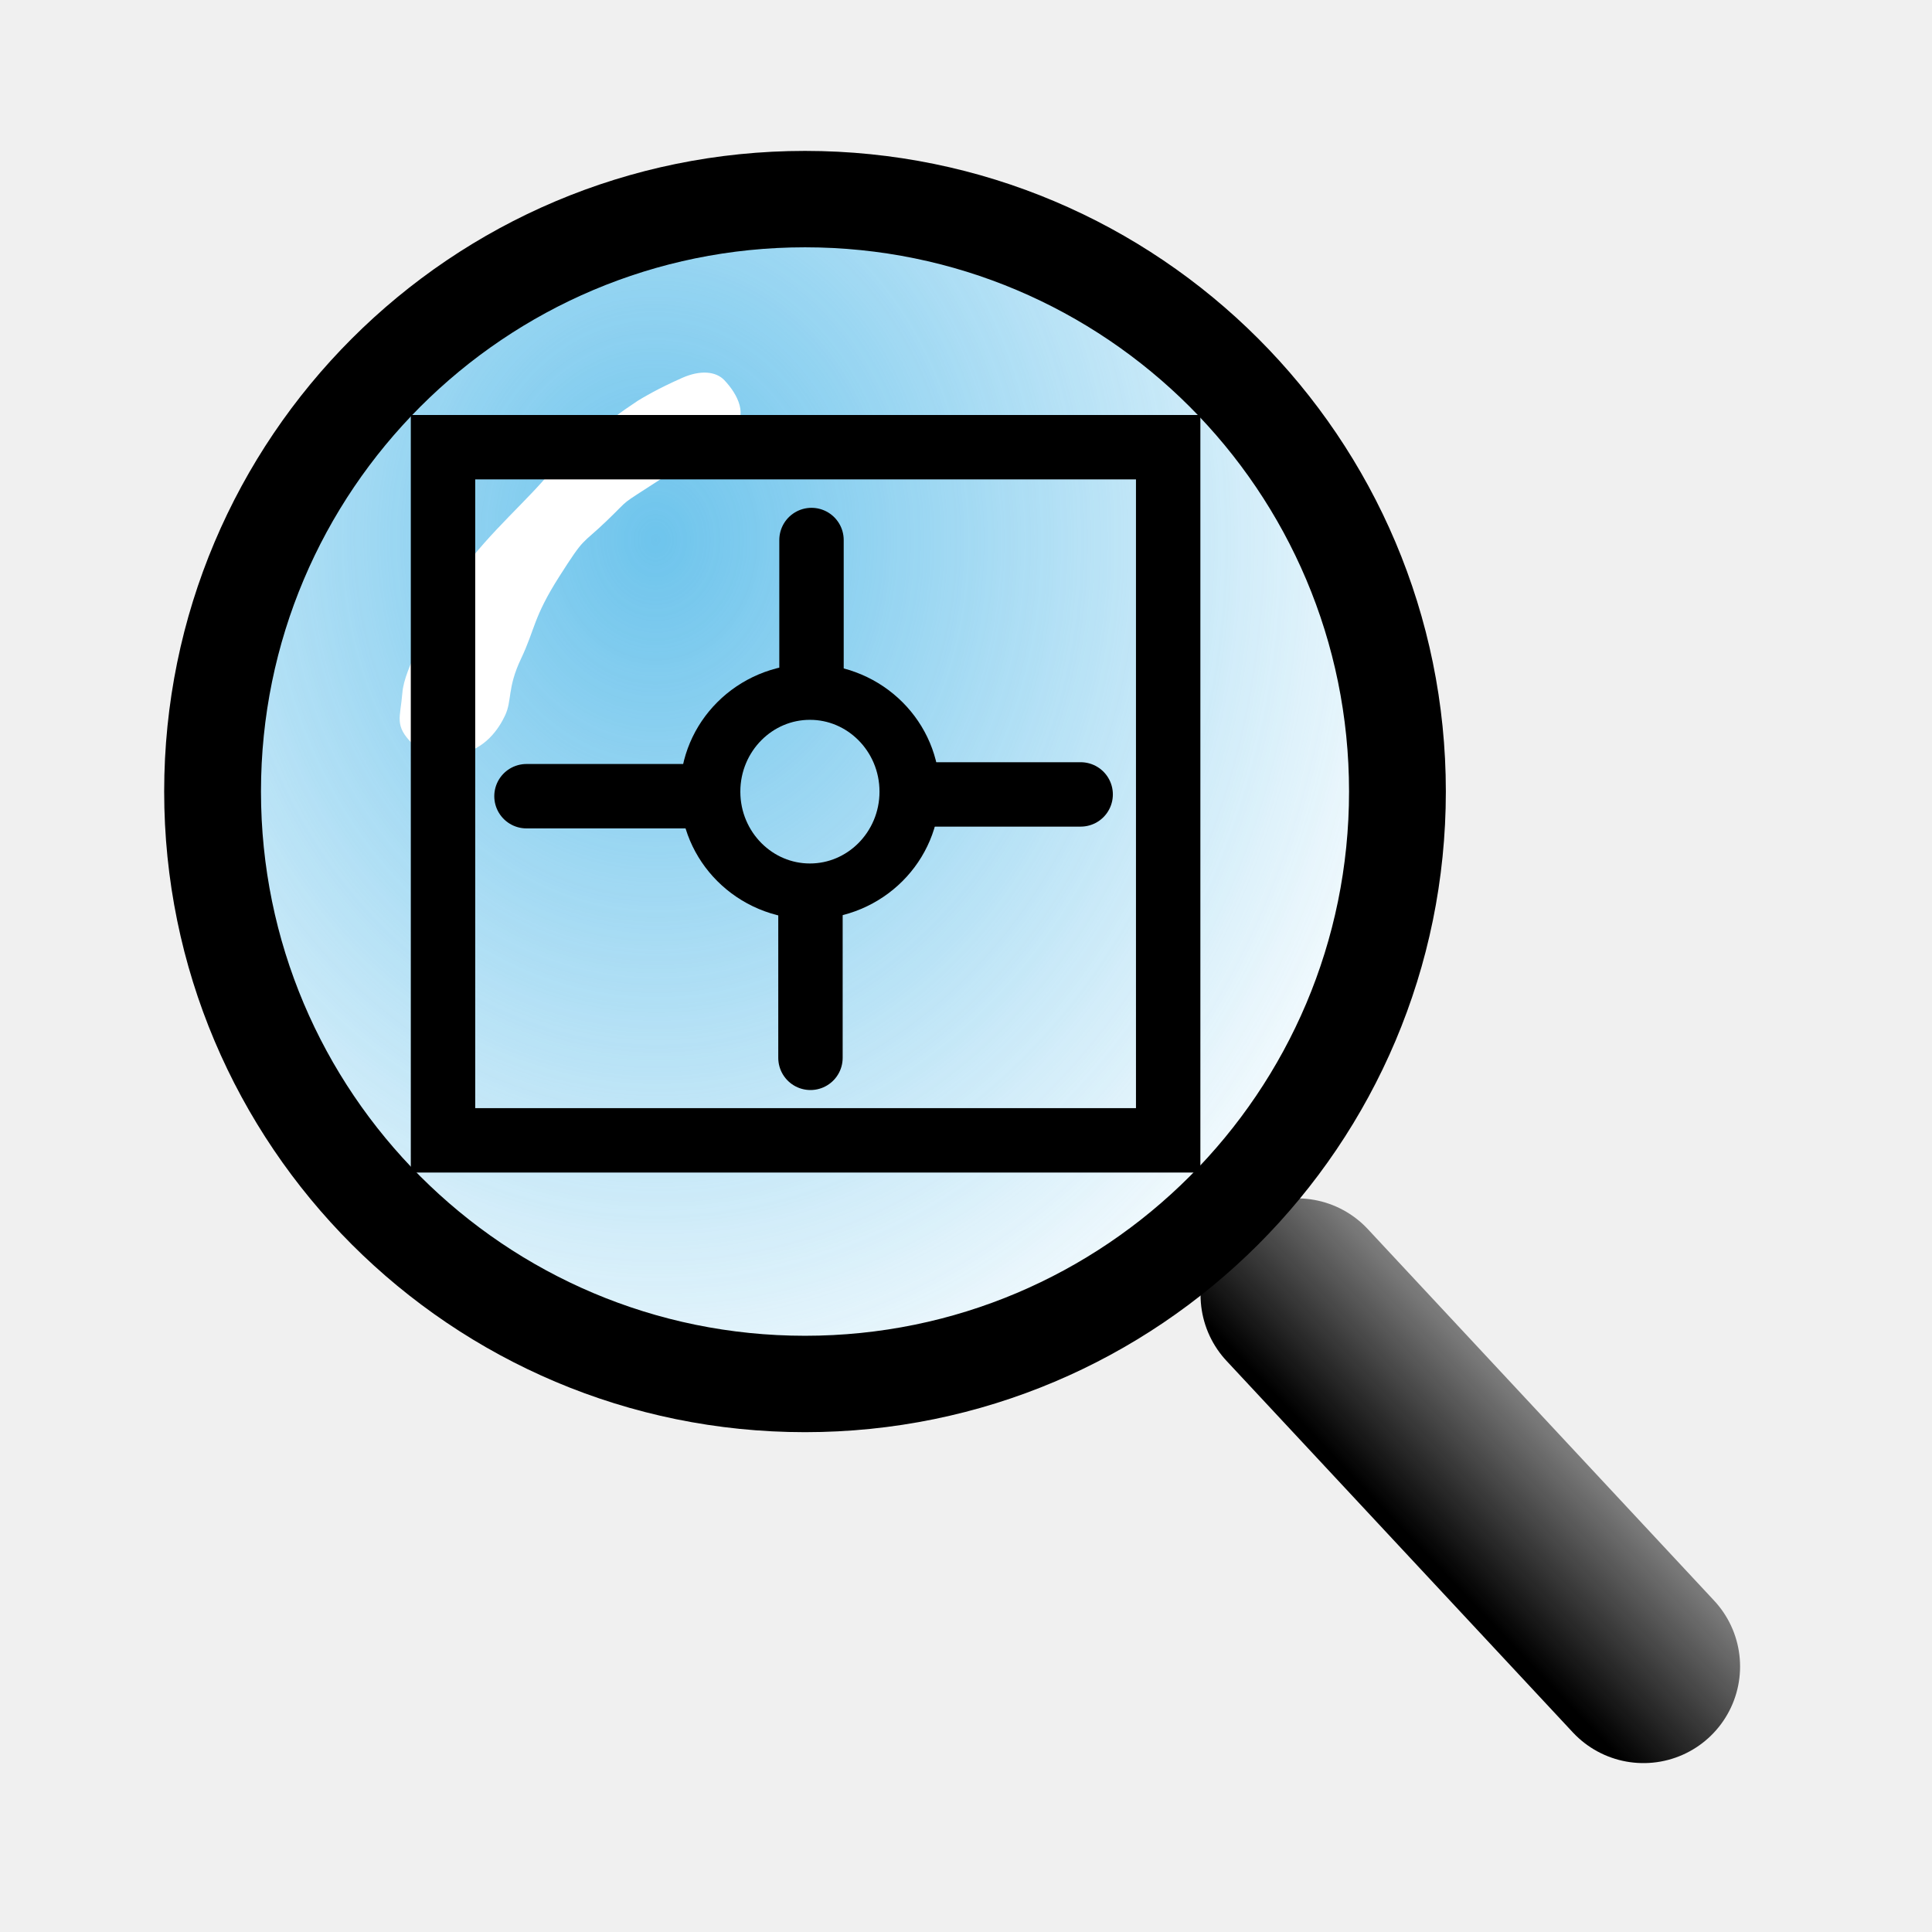
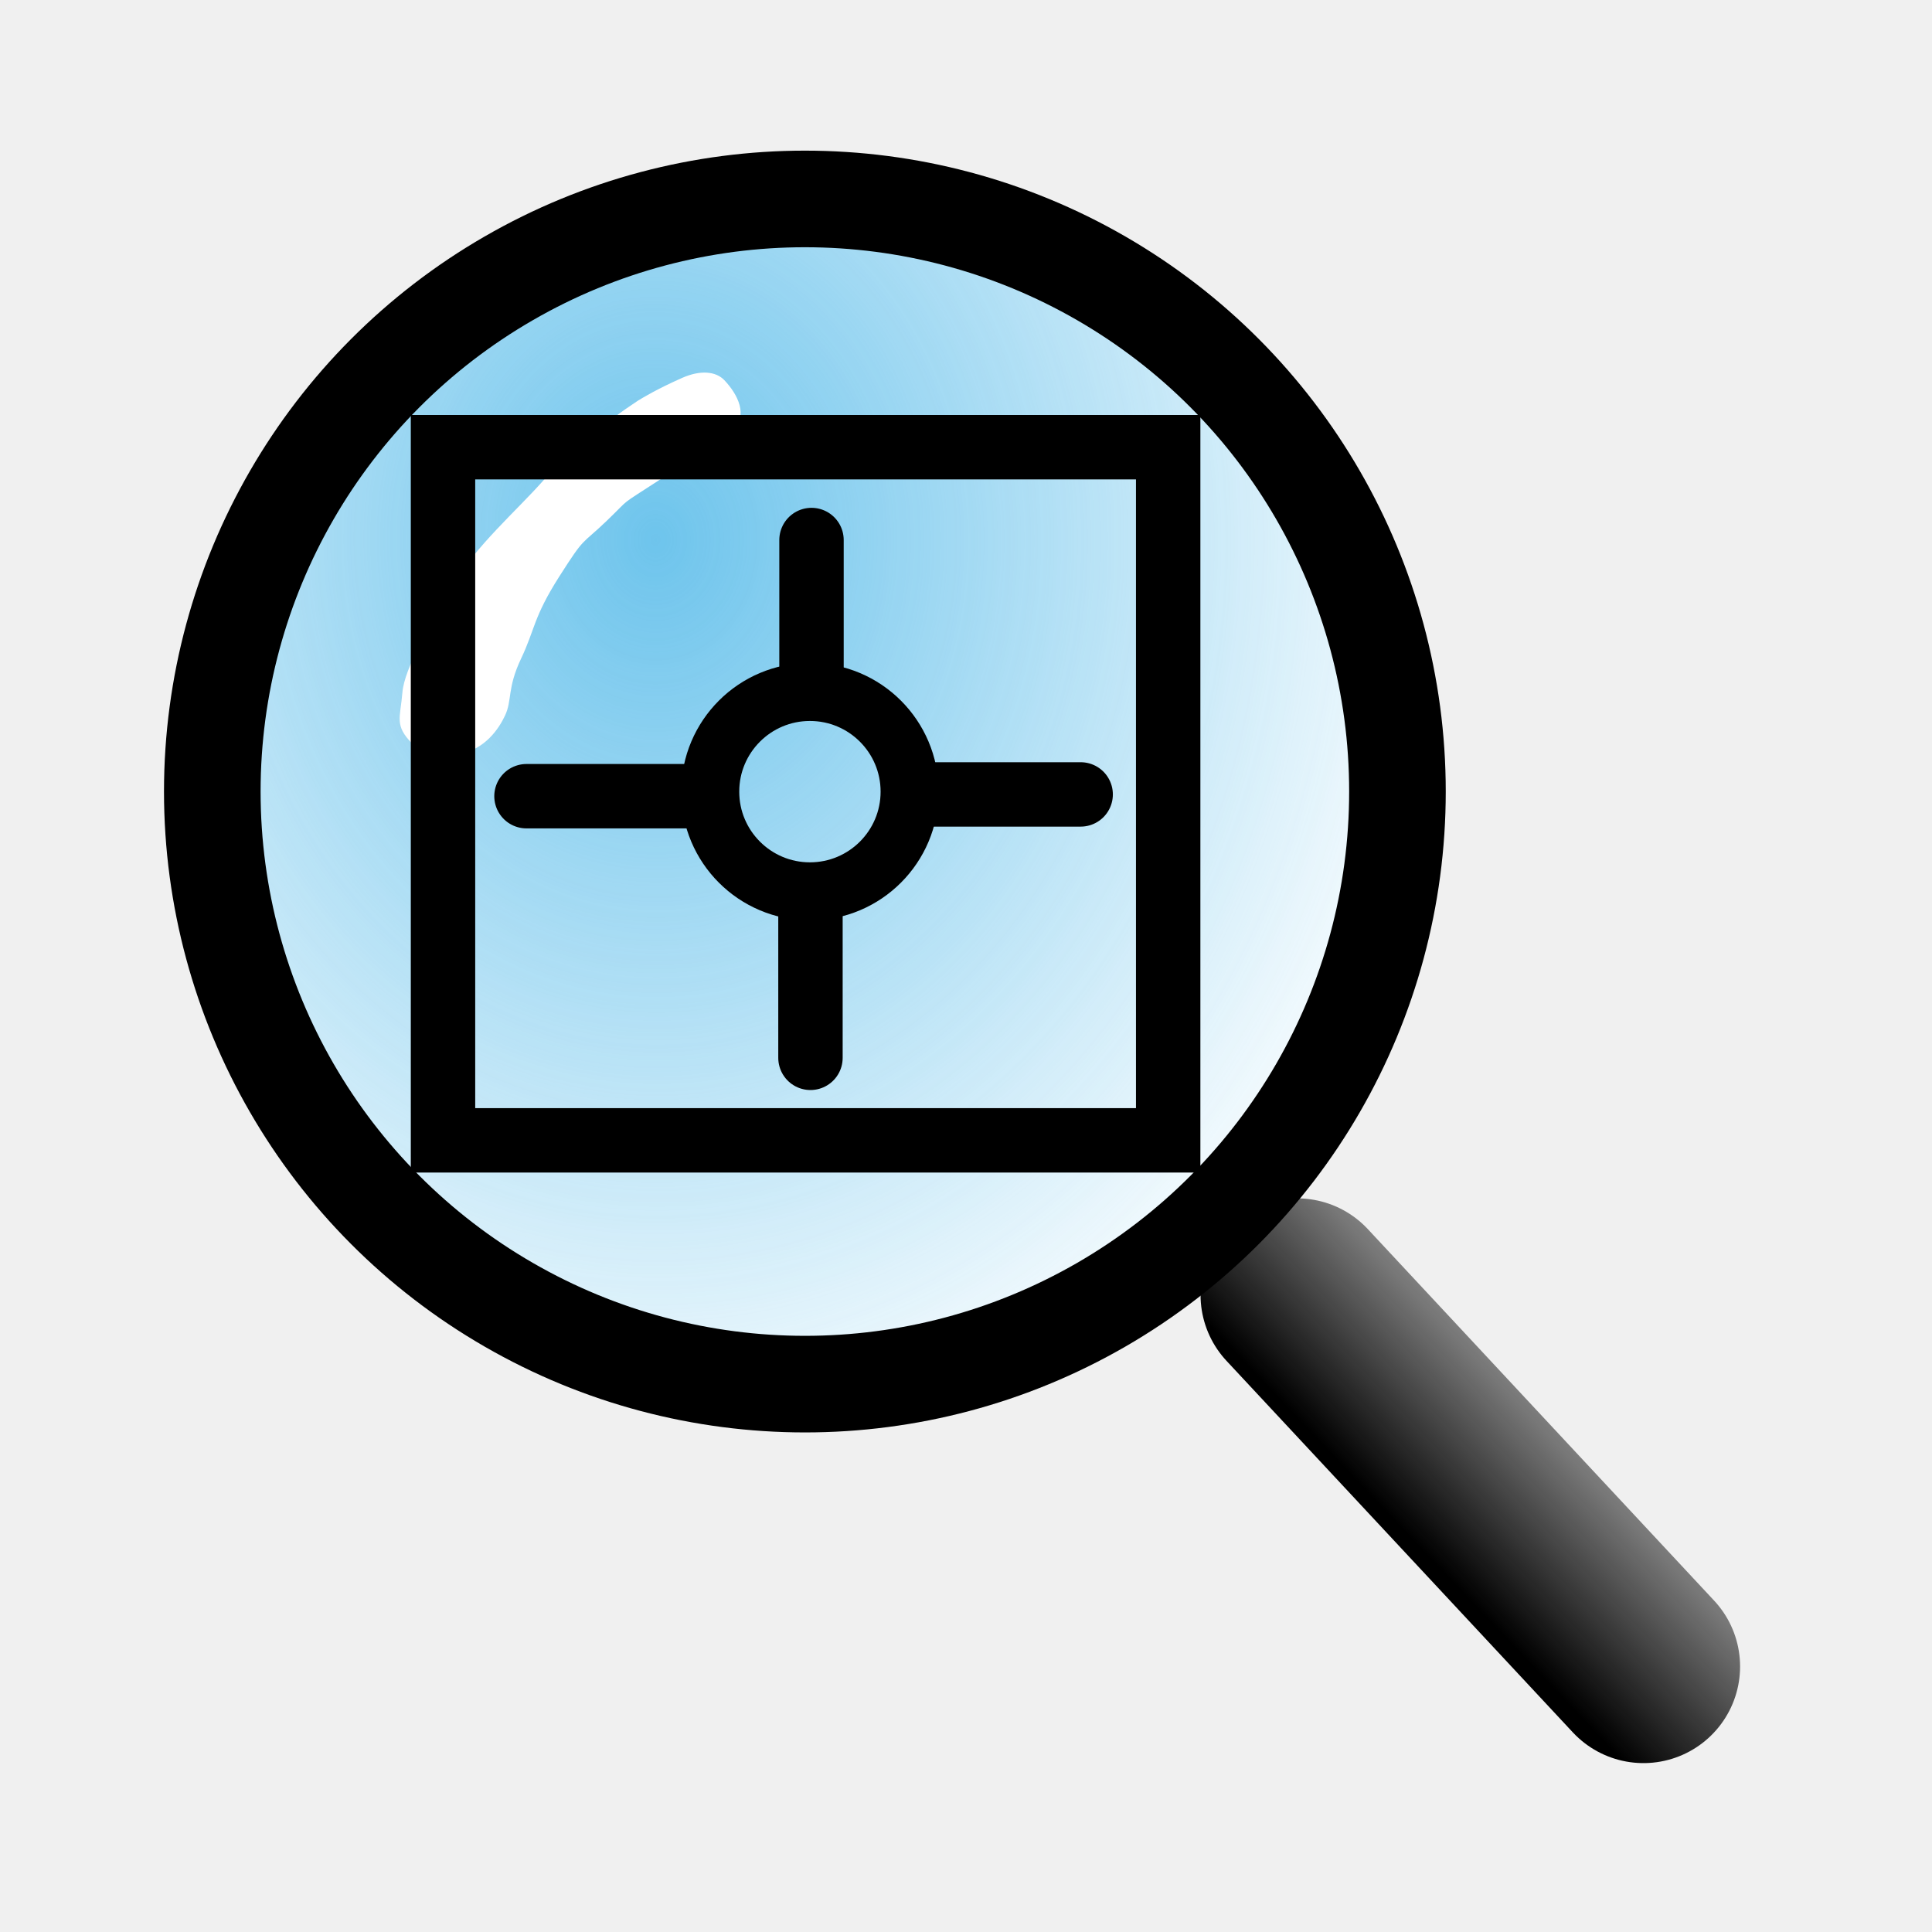
- <svg xmlns="http://www.w3.org/2000/svg" xmlns:xlink="http://www.w3.org/1999/xlink" width="600" height="600" id="svg2" version="1.0">
-   <defs id="defs4">
-     <linearGradient id="linearGradient5886">
-       <stop style="stop-color:#000000;stop-opacity:1;" offset="0" id="stop5888" />
-       <stop style="stop-color:#000000;stop-opacity:0;" offset="1" id="stop5890" />
+ <svg xmlns="http://www.w3.org/2000/svg" width="600" height="600">
+   <defs>
+     <radialGradient id="A" cx="291.682" cy="262.174" fx="291.682" fy="262.174" r="85.074" gradientTransform="matrix(-1.448435,1.2351902e-2,-1.400983e-2,-1.784155,717.838,724.9206)" gradientUnits="userSpaceOnUse">
+       <stop offset="0" stop-color="#4db7e8" />
+       <stop offset="1" stop-color="#4db7e8" stop-opacity="0" />
+     </radialGradient>
+     <linearGradient id="B" x1="439.135" y1="478.638" x2="516.644" y2="405.165" gradientUnits="userSpaceOnUse">
+       <stop offset="0" />
+       <stop offset="1" stop-opacity="0" />
    </linearGradient>
-     <linearGradient id="linearGradient4424">
-       <stop style="stop-color:#000000;stop-opacity:1;" offset="0" id="stop4426" />
-       <stop style="stop-color:#000000;stop-opacity:0;" offset="1" id="stop4428" />
-     </linearGradient>
-     <linearGradient id="linearGradient18978">
-       <stop style="stop-color:#4db7e8;stop-opacity:1;" offset="0" id="stop18980" />
-       <stop style="stop-color:#4db7e8;stop-opacity:0;" offset="1" id="stop18982" />
-     </linearGradient>
-     <linearGradient id="linearGradient18925">
-       <stop style="stop-color:#0090ff;stop-opacity:1;" offset="0" id="stop18927" />
-       <stop style="stop-color:#0090ff;stop-opacity:0;" offset="1" id="stop18929" />
-     </linearGradient>
-     <marker orient="auto" refY="0.0" refX="0.0" id="Club" style="overflow:visible">
-       <path id="path3497" d="M -1.597,-7.098 C -3.486,-7.098 -5.024,-5.561 -5.024,-3.671 C -5.024,-3.015 -4.785,-2.444 -4.464,-1.923 C -4.503,-1.891 -4.544,-1.865 -4.581,-1.83 C -5.203,-2.685 -6.17,-3.275 -7.308,-3.275 C -9.197,-3.275 -10.734,-1.738 -10.734,0.151 C -10.734,2.04 -9.197,3.578 -7.308,3.578 C -6.314,3.578 -5.439,3.136 -4.814,2.459 C -4.938,2.814 -5.024,3.18 -5.024,3.578 C -5.024,5.467 -3.486,7.004 -1.597,7.004 C 0.292,7.004 1.829,5.467 1.829,3.578 C 1.829,2.784 1.514,2.084 1.06,1.503 C 2.415,1.766 3.772,2.297 4.766,3.834 C 4.028,3.096 3.554,1.753 3.554,-0.059 L 2.925,-0.105 L 3.507,-0.128 C 3.507,-1.94 3.958,-3.283 4.696,-4.021 C 3.737,-2.539 2.439,-1.995 1.13,-1.713 C 1.534,-2.275 1.829,-2.927 1.829,-3.671 C 1.829,-5.561 0.292,-7.098 -1.597,-7.098 z " style="fill-rule:evenodd;stroke:#000000;stroke-width:0.746pt;marker-start:none" transform="scale(0.6)" />
-     </marker>
-     <marker orient="auto" refY="0.0" refX="0.0" id="TriangleOutL" style="overflow:visible">
-       <path id="path3410" d="M 5.77,0.0 L -2.88,5.0 L -2.88,-5.0 L 5.77,0.0 z " style="fill-rule:evenodd;stroke:#000000;stroke-width:1.0pt;marker-start:none" transform="scale(0.8)" />
-     </marker>
-     <marker orient="auto" refY="0.0" refX="0.0" id="Arrow1Mend" style="overflow:visible;">
-       <path id="path3276" d="M 0.0,0.0 L 5.0,-5.0 L -12.5,0.0 L 5.0,5.0 L 0.0,0.0 z " style="fill-rule:evenodd;stroke:#000000;stroke-width:1.0pt;marker-start:none;" transform="scale(0.4) rotate(180) translate(10,0)" />
-     </marker>
-     <marker orient="auto" refY="0.0" refX="0.0" id="Arrow2Lend" style="overflow:visible;">
-       <path id="path3288" style="font-size:12.0;fill-rule:evenodd;stroke-width:0.625;stroke-linejoin:round;" d="M 8.719,4.034 L -2.207,0.016 L 8.719,-4.002 C 6.973,-1.63 6.983,1.616 8.719,4.034 z " transform="scale(1.1) rotate(180) translate(1,0)" />
-     </marker>
-     <marker orient="auto" refY="0.0" refX="0.0" id="Arrow1Lend" style="overflow:visible;">
-       <path id="path3270" d="M 0.0,0.0 L 5.0,-5.0 L -12.5,0.0 L 5.0,5.0 L 0.0,0.0 z " style="fill-rule:evenodd;stroke:#000000;stroke-width:1.0pt;marker-start:none;" transform="scale(0.8) rotate(180) translate(12.5,0)" />
-     </marker>
-     <linearGradient id="linearGradient3220">
-       <stop style="stop-color:#ff0000;stop-opacity:1;" offset="0" id="stop3222" />
-       <stop style="stop-color:#ff0000;stop-opacity:0;" offset="1" id="stop3224" />
-     </linearGradient>
-     <linearGradient id="linearGradient3253">
-       <stop style="stop-color:#ff0000;stop-opacity:1;" offset="0" id="stop3255" />
-       <stop style="stop-color:#ff0000;stop-opacity:0;" offset="1" id="stop3257" />
-     </linearGradient>
-     <linearGradient id="linearGradient4618">
-       <stop style="stop-color:#b472ff;stop-opacity:0.667;" offset="0" id="stop4620" />
-       <stop style="stop-color:#ffffff;stop-opacity:0;" offset="1" id="stop4622" />
-     </linearGradient>
-     <linearGradient id="linearGradient3176">
-       <stop id="stop3178" offset="0" style="stop-color:#ff0000;stop-opacity:1;" />
-       <stop id="stop3180" offset="1" style="stop-color:#00d63b;stop-opacity:0;" />
-     </linearGradient>
-     <linearGradient id="linearGradient3170">
-       <stop style="stop-color:#ff0000;stop-opacity:1;" offset="0" id="stop3172" />
-       <stop style="stop-color:#00d63b;stop-opacity:0;" offset="1" id="stop3174" />
-     </linearGradient>
-     <linearGradient id="linearGradient3164">
-       <stop id="stop3166" offset="0" style="stop-color:#ff0000;stop-opacity:1;" />
-       <stop id="stop3168" offset="1" style="stop-color:#00d63b;stop-opacity:0;" />
-     </linearGradient>
-     <linearGradient id="linearGradient5422">
-       <stop style="stop-color:#ff0000;stop-opacity:1;" offset="0" id="stop5424" />
-       <stop style="stop-color:#00d63b;stop-opacity:0;" offset="1" id="stop5426" />
-     </linearGradient>
-     <radialGradient xlink:href="#linearGradient18978" id="radialGradient18984" cx="291.682" cy="262.174" fx="291.682" fy="262.174" r="85.074" gradientTransform="matrix(-1.448435,1.2351902e-2,-1.400983e-2,-1.784155,717.838,724.9206)" gradientUnits="userSpaceOnUse" />
-     <radialGradient xlink:href="#linearGradient4424" id="radialGradient4432" cx="186.348" cy="154.332" fx="186.348" fy="154.332" r="26.309" gradientTransform="matrix(1,0,0,0.5463994,0,70.005)" gradientUnits="userSpaceOnUse" />
-     <linearGradient xlink:href="#linearGradient5886" id="linearGradient5892" x1="439.135" y1="478.638" x2="516.644" y2="405.165" gradientUnits="userSpaceOnUse" />
  </defs>
-   <g id="layer1">
-     <rect ry="90" rx="90" y="10.602" x="11.582" height="576.745" width="577.102" id="rect2390" style="opacity:1;fill:none;fill-opacity:1;stroke:none;stroke-width:1;stroke-linecap:round;stroke-linejoin:miter;stroke-miterlimit:4;stroke-dasharray:none;stroke-dashoffset:0;stroke-opacity:1" />
-     <rect style="opacity:1;fill:none;fill-opacity:0;stroke:none;stroke-width:23.17;stroke-linecap:round;stroke-linejoin:miter;stroke-miterlimit:4;stroke-dasharray:none;stroke-dashoffset:0;stroke-opacity:1" id="rect5264" width="577.102" height="576.745" x="11.582" y="11.612" rx="90" ry="90" />
-   </g>
-   <g id="layer4">
-     <path style="opacity:1;fill:#ffffff;fill-opacity:1;stroke:#000000;stroke-width:0.452;stroke-linecap:round;stroke-linejoin:miter;stroke-miterlimit:4;stroke-dasharray:none;stroke-dashoffset:0;stroke-opacity:1" id="path4404" d="M -150,392.969 A 81.25,85.156 0 1 1 -312.5,392.969 A 81.25,85.156 0 1 1 -150,392.969 z" transform="matrix(2.263318,0,0,2.159496,778.2048,-606.5521)" />
-   </g>
-   <g id="layer3" />
-   <g id="layer6">
-     <path style="opacity:0.813;fill:url(#radialGradient18984);fill-opacity:1;stroke:#000000;stroke-width:0;stroke-linecap:round;stroke-linejoin:miter;stroke-miterlimit:4;stroke-dasharray:none;stroke-dashoffset:0;stroke-opacity:1" id="path18960" d="M 399.957,298.375 A 85.074,88.388 0 1 1 229.81,298.375 A 85.074,88.388 0 1 1 399.957,298.375 z" transform="matrix(2.145197,0,0,2.064752,-422.1289,-370.7463)" />
-   </g>
-   <g id="layer5">
-     <path style="fill:#ffffff;fill-opacity:1;fill-rule:evenodd;stroke:none;stroke-width:1.205px;stroke-linecap:butt;stroke-linejoin:miter;stroke-opacity:1" d="M 198.084,124.45 L 198.084,124.45 C 187.334,131.557 176.834,140.039 168.709,149.251 C 160.585,158.463 147.46,169.801 140.585,181.847 C 133.71,193.893 125.585,207.356 124.96,215.151 C 124.335,222.946 122.384,225.243 128.009,230.912 C 133.634,236.581 135.66,235.614 142.46,234.283 C 150.836,232.643 154.96,226.195 156.835,222.237 C 159.087,217.483 157.46,213.734 161.834,204.522 C 166.209,195.31 165.584,191.767 173.709,179.012 C 181.834,166.258 180.281,169.557 188.406,161.763 C 196.531,153.968 191.285,157.84 205.584,148.543 C 220.392,138.914 220.851,139.514 227.459,133.662 C 232.535,129.167 229.171,122.516 224.959,118.073 C 222.361,115.332 217.566,114.823 211.834,117.364 C 204.267,120.718 199.852,123.362 198.084,124.45 z" id="path4413" />
-   </g>
-   <g id="layer2">
-     <path style="opacity:1;fill:none;fill-opacity:1;stroke:#000000;stroke-width:19.724;stroke-linecap:round;stroke-linejoin:miter;stroke-miterlimit:4;stroke-dasharray:none;stroke-dashoffset:0;stroke-opacity:1" id="path18921" d="M 346.482,234.325 A 120.713,121.218 0 1 1 105.056,234.325 A 120.713,121.218 0 1 1 346.482,234.325 z" transform="matrix(1.524161,0,0,1.517811,-94.10453,-109.8417)" />
-     <path style="fill:none;fill-rule:evenodd;stroke:url(#linearGradient5892);stroke-width:60;stroke-linecap:round;stroke-linejoin:miter;stroke-miterlimit:4;stroke-dasharray:none;stroke-opacity:1" d="M 402.844,402.164 L 510.398,517.547" id="path18923" />
-   </g>
-   <g id="layer7" style="display:inline">
-     <path style="opacity:1;fill:none;fill-opacity:1;stroke:#000000;stroke-width:29.041;stroke-linecap:round;stroke-linejoin:miter;stroke-miterlimit:4;stroke-dasharray:none;stroke-dashoffset:0;stroke-opacity:1" id="path2486" d="M 314.883,267.439 A 48.061,51.928 0 1 1 218.761,267.439 A 48.061,51.928 0 1 1 314.883,267.439 z" transform="matrix(0.6442609,0,0,0.5962841,79.62485,86.38503)" />
-     <path style="fill:none;fill-rule:evenodd;stroke:#000000;stroke-width:20;stroke-linecap:round;stroke-linejoin:miter;stroke-miterlimit:4;stroke-dasharray:none;stroke-opacity:1" d="M 251.697,280.777 L 251.697,328.52" id="path3289" />
-     <path id="path3291" d="M 252.02,167.708 L 252.02,211.6" style="fill:none;fill-rule:evenodd;stroke:#000000;stroke-width:20;stroke-linecap:round;stroke-linejoin:miter;stroke-miterlimit:4;stroke-dasharray:none;stroke-opacity:1" />
-     <path style="fill:none;fill-rule:evenodd;stroke:#000000;stroke-width:20;stroke-linecap:round;stroke-linejoin:miter;stroke-miterlimit:4;stroke-dasharray:none;stroke-opacity:1" d="M 335.608,246.713 L 286.133,246.713" id="path3293" />
-     <path id="path3295" d="M 217.021,247.266 L 163.503,247.266" style="fill:none;fill-rule:evenodd;stroke:#000000;stroke-width:20;stroke-linecap:round;stroke-linejoin:miter;stroke-miterlimit:4;stroke-dasharray:none;stroke-opacity:1" />
-     <rect style="opacity:1;fill:none;fill-opacity:1;stroke:#000000;stroke-width:20;stroke-linecap:round;stroke-linejoin:miter;stroke-miterlimit:4;stroke-dasharray:none;stroke-dashoffset:0;stroke-opacity:1" id="rect3317" width="225.207" height="215.263" x="137.58" y="138.881" rx="0" ry="0" />
+   <path d="M438.707 242.062c0 101.562-82.332 183.895-183.895 183.895S70.918 343.625 70.918 242.062 153.25 58.168 254.813 58.168 438.707 140.5 438.707 242.062z" fill="#fff" stroke="#000" />
+   <path d="M 399.957,298.375 A 85.074,88.388 0 1 1 229.81,298.375 A 85.074,88.388 0 1 1 399.957,298.375 z" transform="matrix(2.145197 0 0 2.064752 -422.1289 -370.7463)" opacity=".813" fill="url(#A)" />
+   <path d="M198.084 124.45h0c-10.751 7.107-21.25 15.589-29.375 24.801s-21.25 20.549-28.125 32.596-15 25.51-15.625 33.304-2.576 10.092 3.049 15.761 7.652 4.702 14.451 3.371c8.377-1.64 12.5-8.088 14.375-12.046 2.252-4.754.625-8.503 5-17.715s3.75-12.755 11.875-25.51 6.572-9.455 14.697-17.25 2.879-3.922 17.178-13.22c14.808-9.629 15.266-9.029 21.875-14.881 5.076-4.495 1.712-11.146-2.5-15.589-2.598-2.74-7.393-3.249-13.125-.709-7.567 3.354-11.982 5.998-13.75 7.086z" fill="#fff" fill-rule="evenodd" />
+   <g fill="none">
+     <path d="M433.99 245.819A183.99 183.99 0 0 1 157.996 405.2a183.99 183.99 0 0 1 0-318.762A183.99 183.99 0 0 1 433.99 245.819z" stroke="#000" stroke-width="30" />
+     <path d="M402.844 402.164l107.554 115.383" stroke="url(#B)" stroke-width="60" stroke-linecap="round" />
+     <g stroke="#000">
+       <path d="M282.492 245.855c0 17.101-13.863 30.964-30.964 30.964s-30.964-13.863-30.964-30.964 13.863-30.964 30.964-30.964 30.964 13.863 30.964 30.964z" stroke-width="18.027" />
+       <path d="M251.697 280.777v47.743m.323-160.812V211.6m83.588 35.113h-49.476m-69.111.553h-53.519" stroke-linecap="round" stroke-width="20" />
+       <path d="M137.58 138.881h225.207v215.263H137.58z" stroke-width="20" />
+     </g>
  </g>
</svg>
